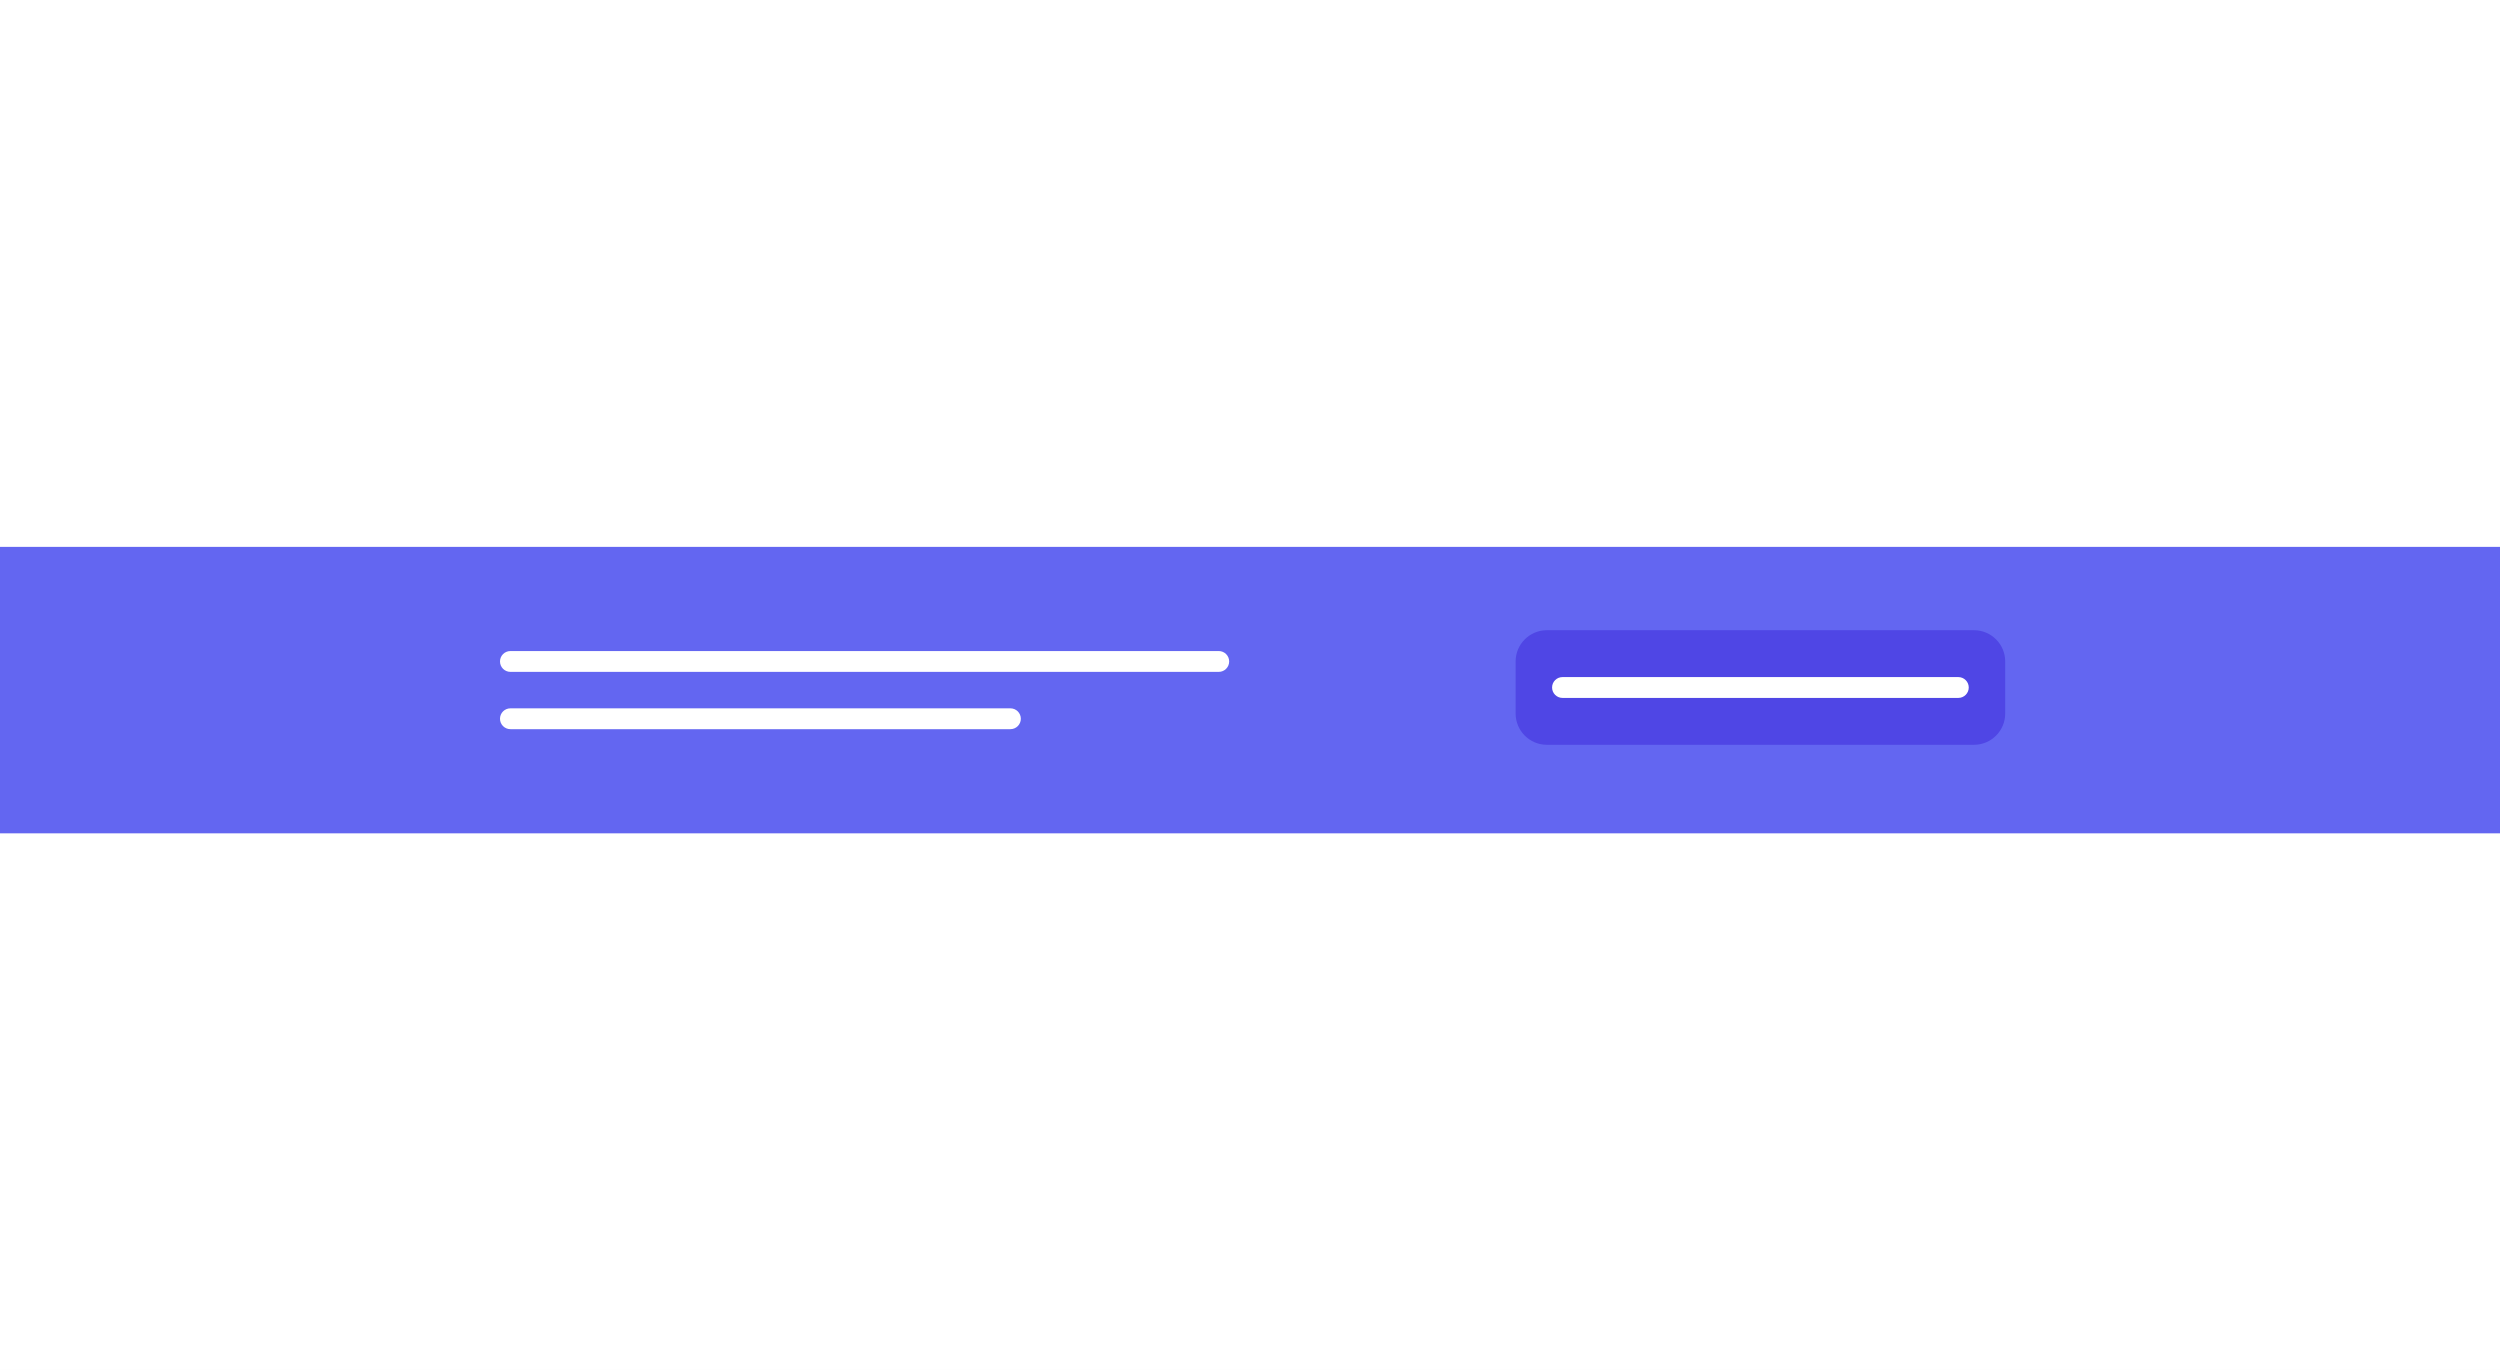
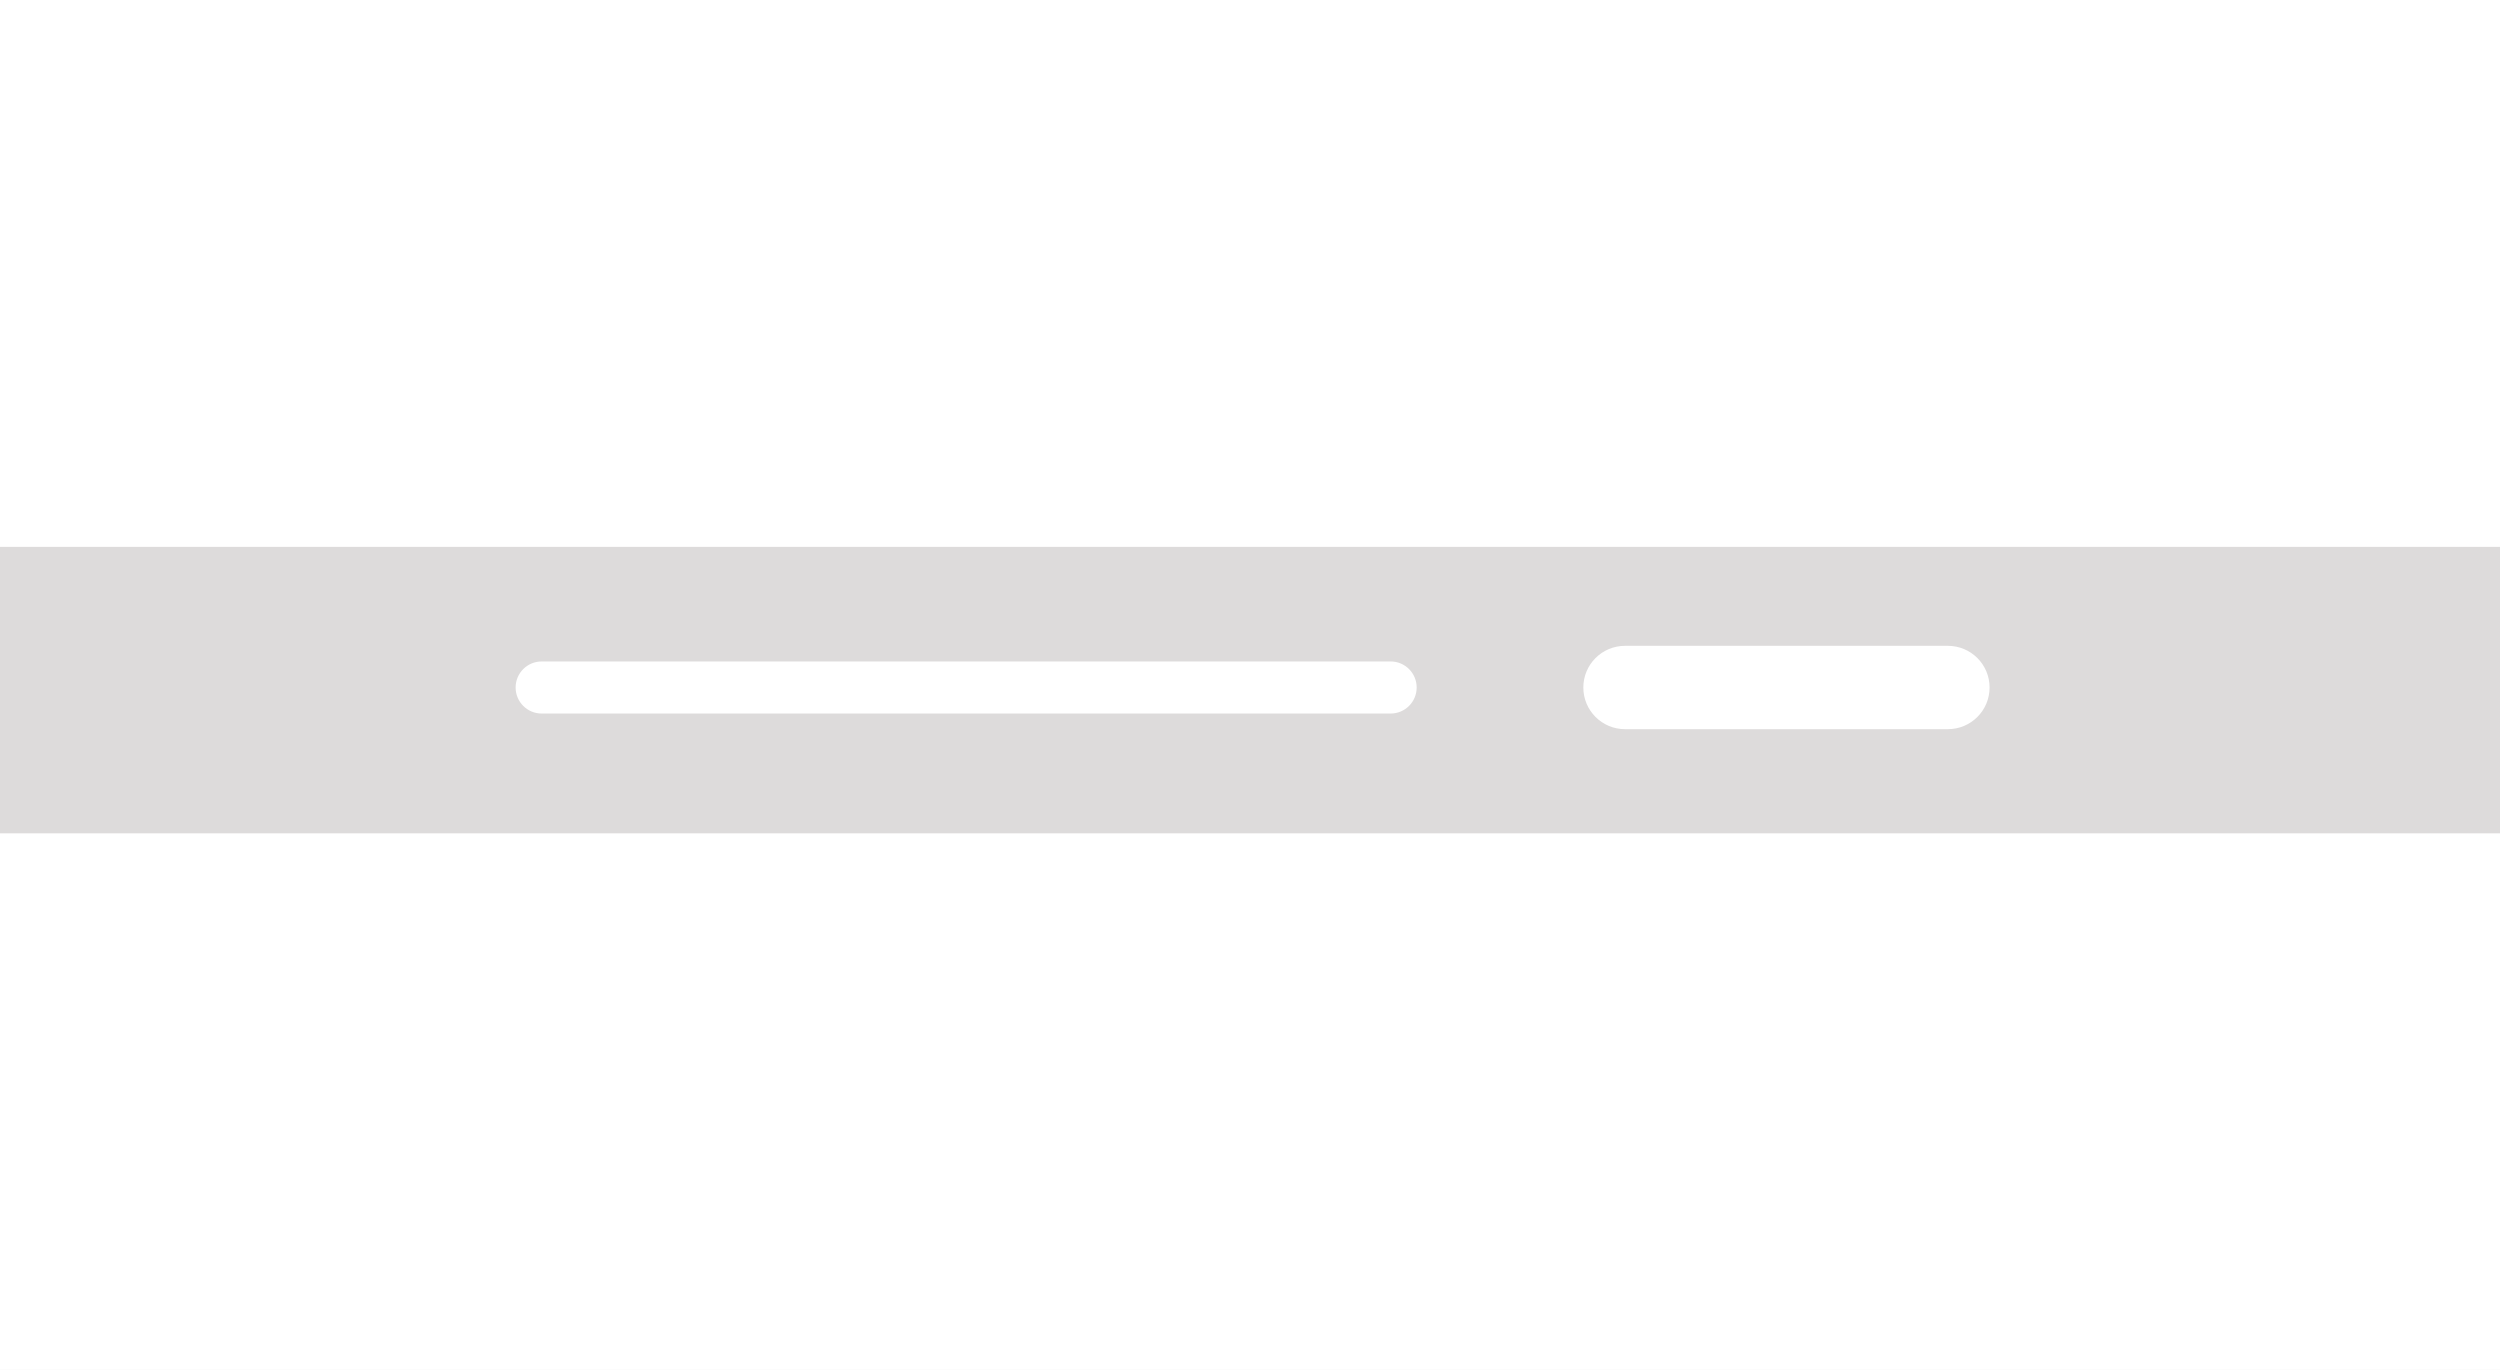
<svg xmlns="http://www.w3.org/2000/svg" width="480" height="263" viewBox="0 0 480 263" fill="none">
-   <g clip-path="url(#clip0_1_2)">
-     <rect width="480" height="263" fill="white" />
-     <rect width="480" height="263" fill="white" />
-     <rect y="105" width="480" height="55" fill="#6366F1" />
-     <rect x="96" y="125" width="140" height="4" rx="2" fill="white" />
-     <rect x="96" y="136" width="100" height="4" rx="2" fill="white" />
-     <rect x="291" y="121" width="94" height="22" rx="6" fill="#4F46E5" />
-     <rect x="298" y="130" width="80" height="4" rx="2" fill="white" />
-   </g>
-   <defs>
-     <clipPath id="clip0_1_2">
-       <rect width="480" height="263" fill="white" />
-     </clipPath>
-   </defs>
+   <rect width="480" height="263" fill="white" />
+   <rect y="105" width="480" height="55" fill="#DDDBDB" />
+   <rect x="99" y="127" width="173" height="10" rx="5" fill="white" />
+   <rect x="304" y="124" width="78" height="16" rx="8" fill="white" />
</svg>
